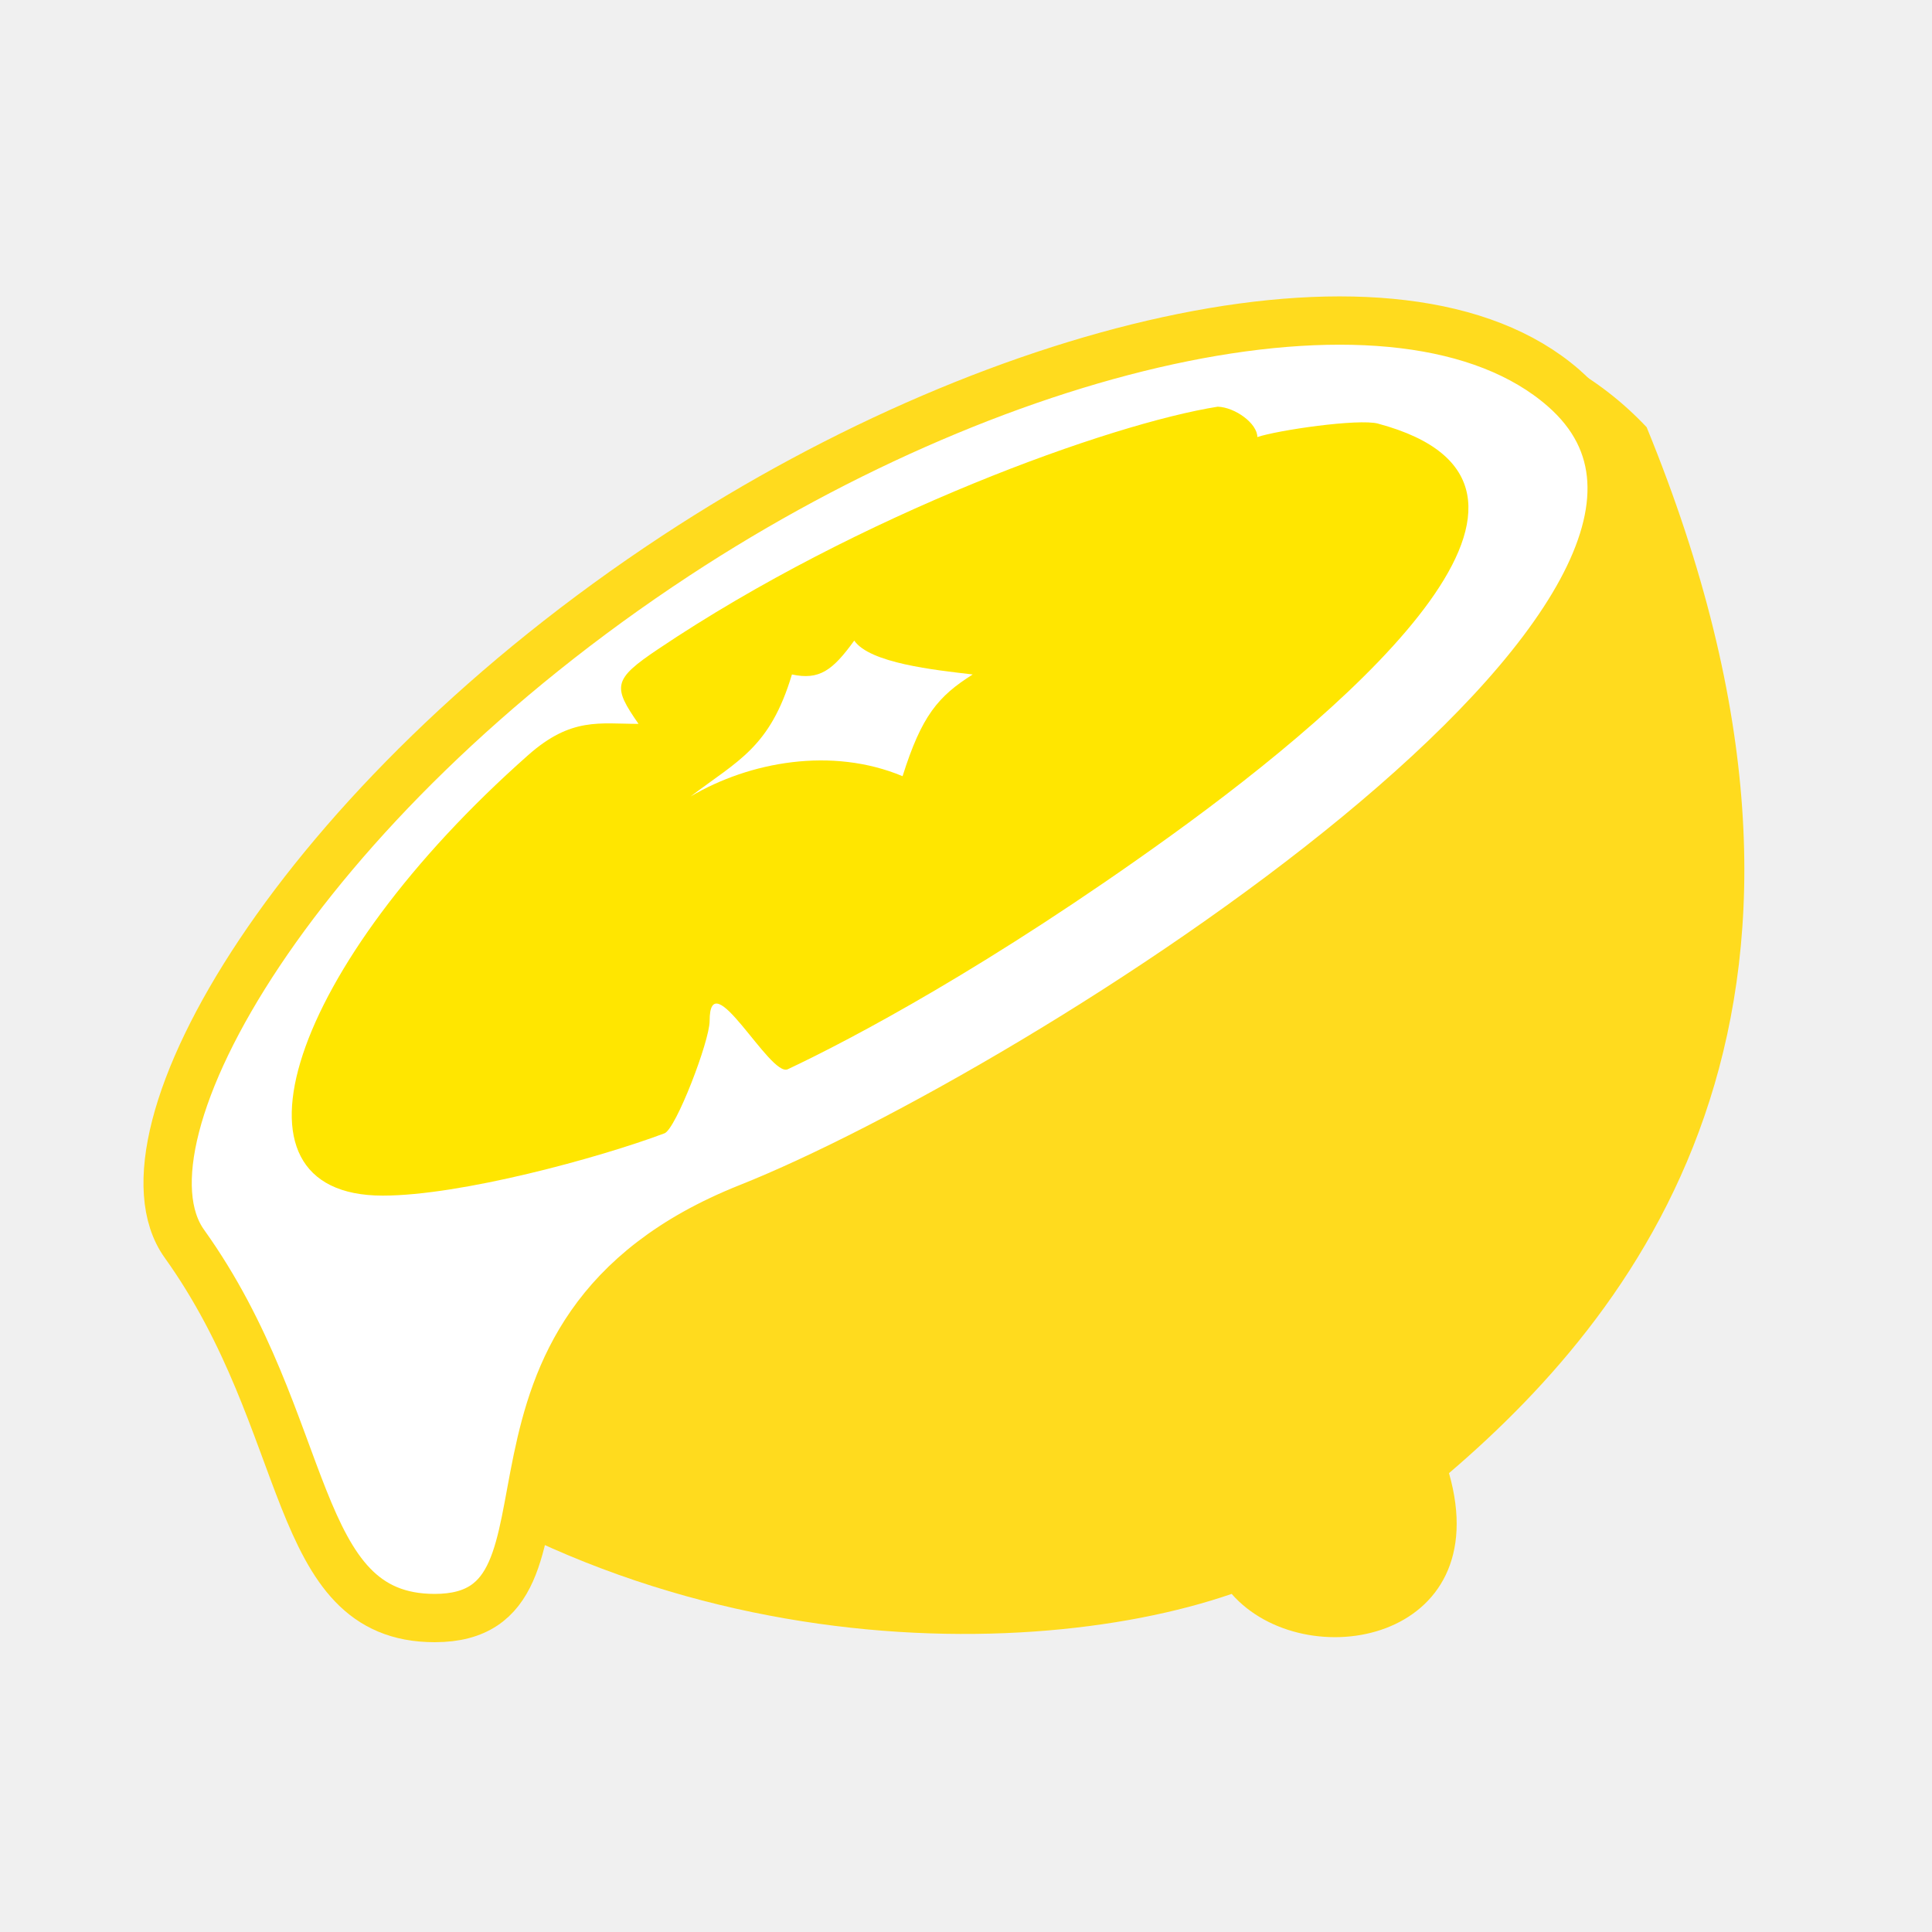
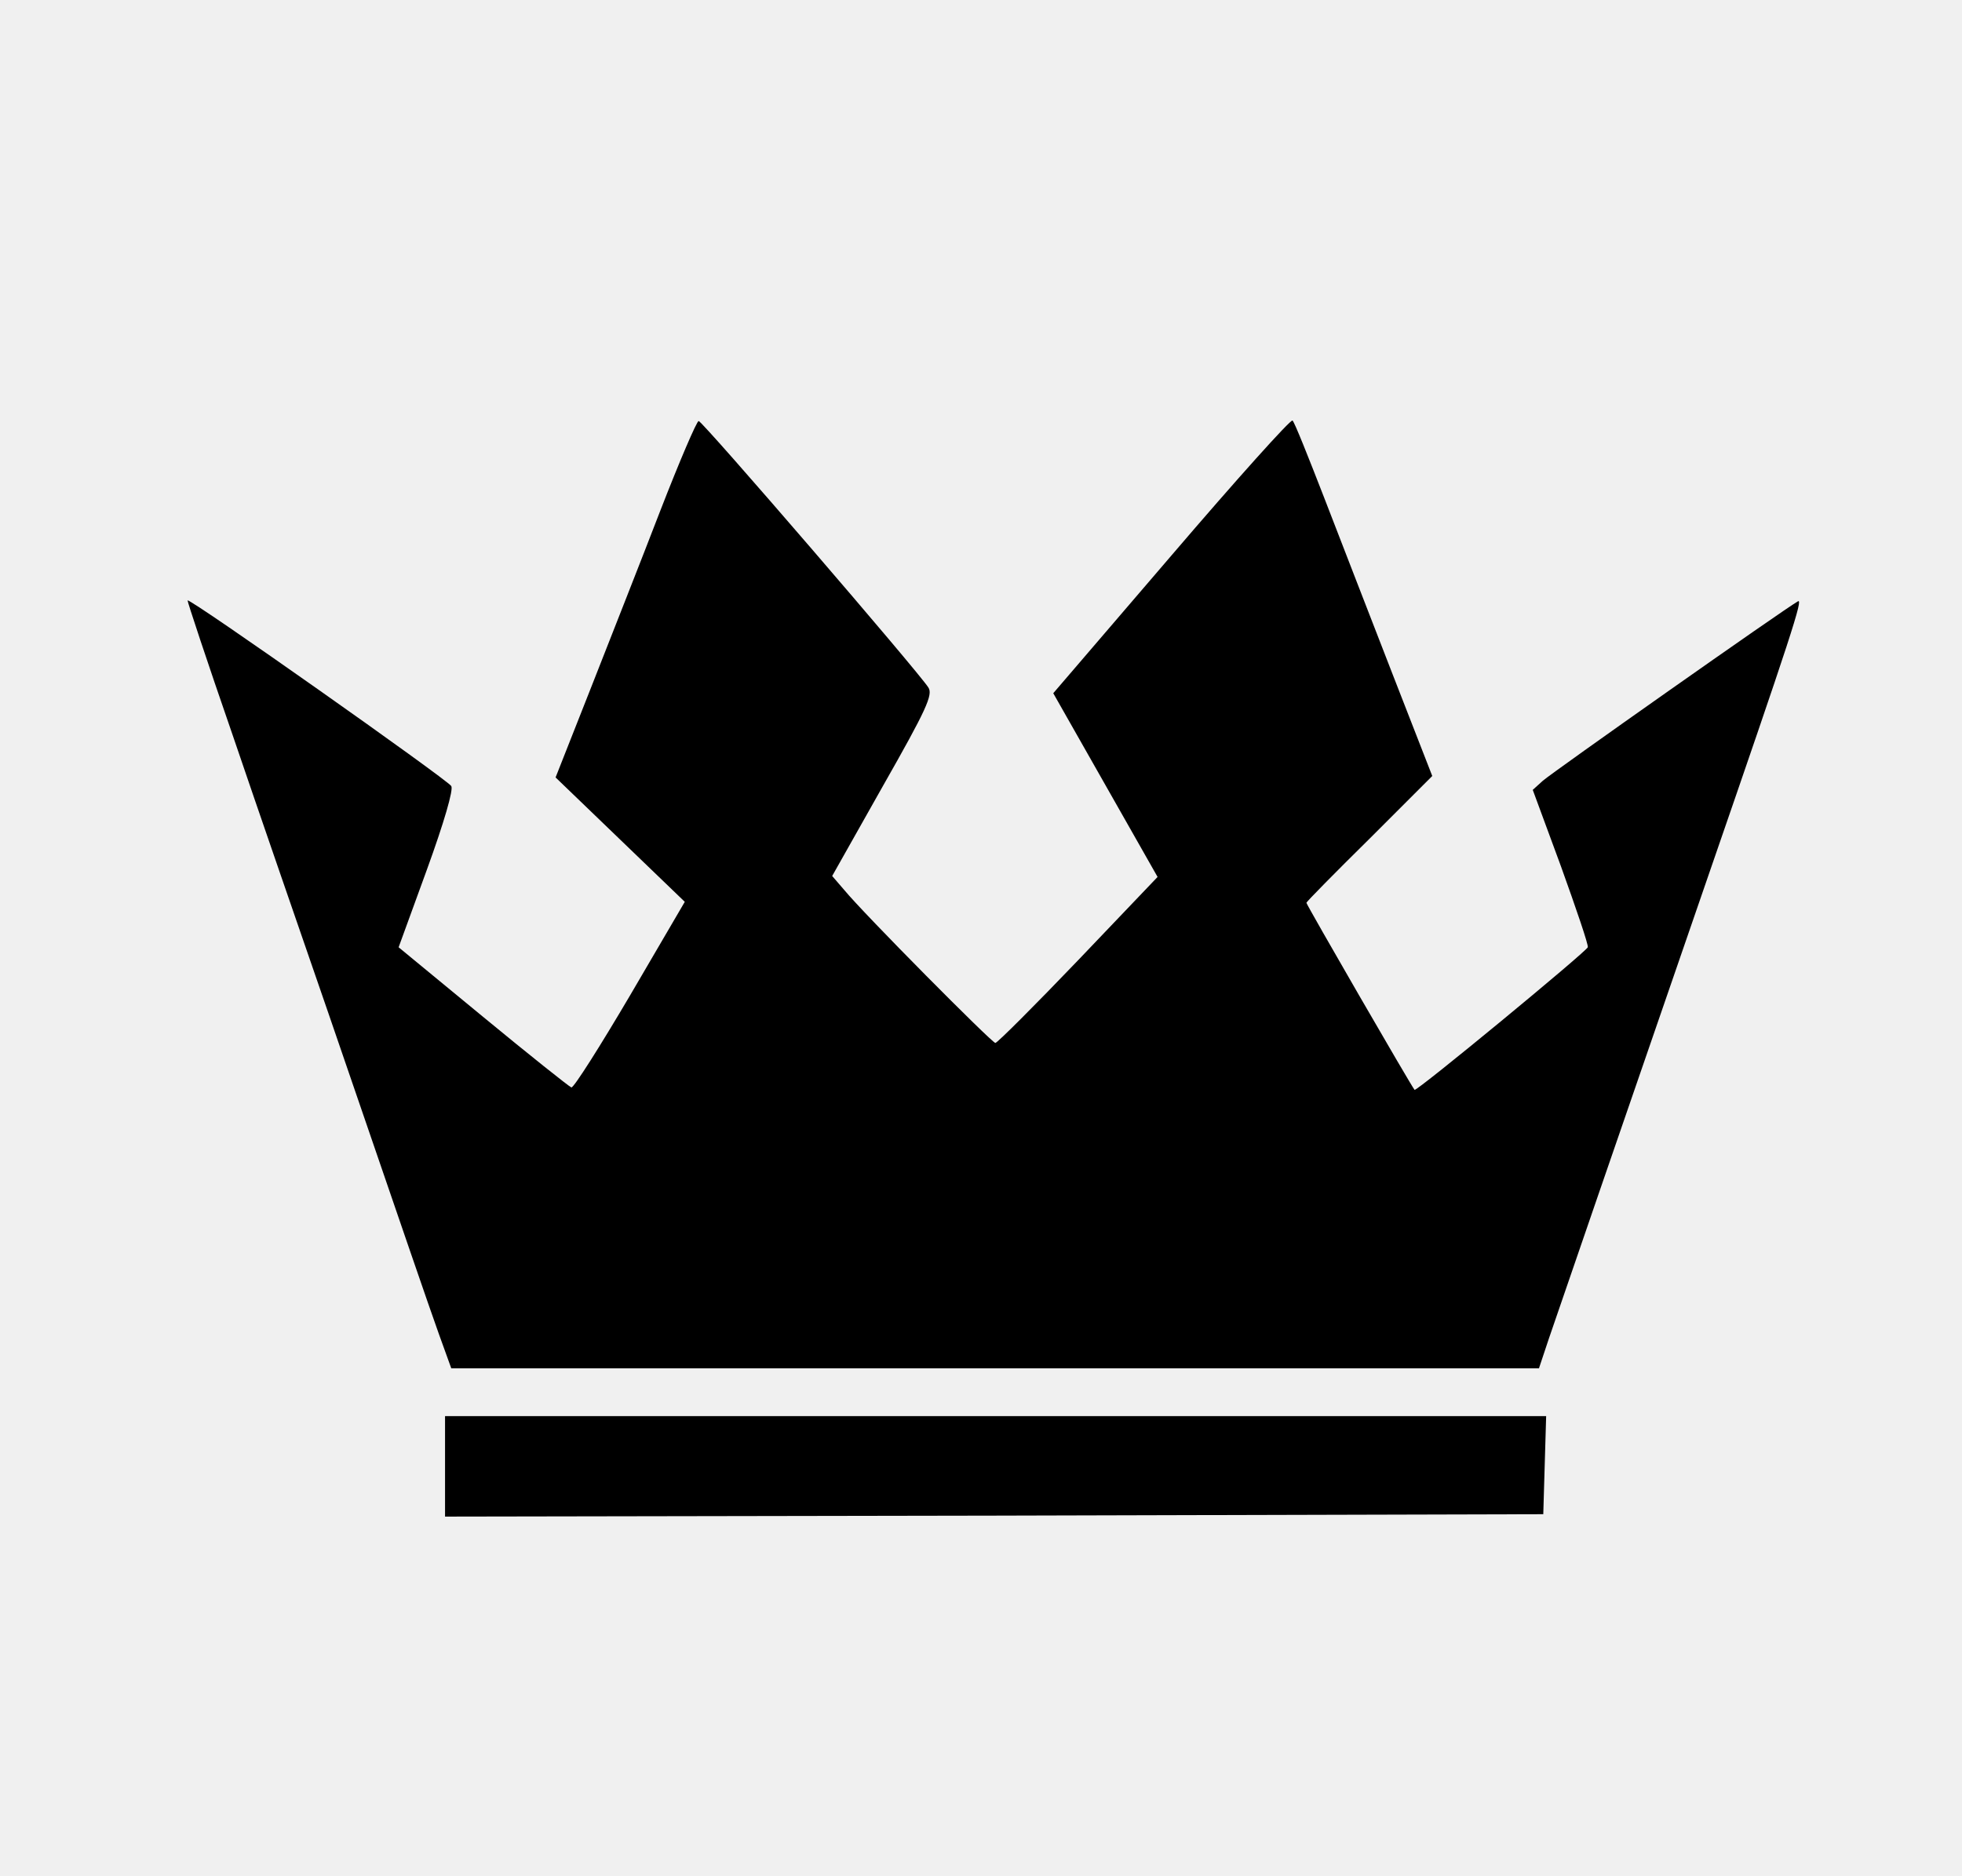
- <svg xmlns="http://www.w3.org/2000/svg" width="40" height="40" fill="none">
-   <path d="M34.092 8.845C38.929 20.652 34.092 27 30 30.5c1 3.5-2.986 4.222-4.5 2.5-4.457 1.537-13.512 1.487-20-5C2 24.5 4.73 16.714 14 11.5c8-4.5 16-7 20.092-2.655Z" fill="#FFDB1E" />
-   <path d="M14 11.5c6.848-4.497 15.025-6.38 18.368-3.47C37.5 12.5 21.5 22.612 15.5 25c-6.5 2.587-3 8.5-6.5 8.5-3 0-2.5-4-5.183-7.75C2.232 23.535 6.16 16.648 14 11.5Z" fill="#fff" stroke="#FFDB1E" />
-   <path d="M28.535 8.772c4.645 1.25-.365 5.695-4.303 8.536-3.732 2.692-6.606 4.21-7.923 4.83-.366.173-1.617-2.252-1.617-1 0 .417-.7 2.238-.934 2.326-1.365.512-4.223 1.29-5.835 1.29-3.491 0-1.923-4.754 3.014-9.122.892-.789 1.478-.645 2.283-.645-.537-.773-.534-.917.403-1.546C17.79 10.64 23 8.77 25.212 8.42c.366.014.82.35.82.629.41-.14 2.095-.388 2.503-.278Z" fill="#FFE600" />
-   <path d="M14.297 16.49c.985-.747 1.644-1.01 2.099-2.526.566.121.841-.08 1.29-.701.324.466 1.657.608 2.453.701-.715.451-1.057.852-1.452 2.106-1.464-.611-3.167-.302-4.39.42Z" fill="#fff" />
+ <svg xmlns="http://www.w3.org/2000/svg" version="1.0" width="410pt" height="392pt" viewBox="0 0 410 392" preserveAspectRatio="xMidYMid meet">
+   <g transform="translate(0,392) scale(0.1,-0.1)" fill="#000000" stroke="none">
+     <path d="M2448 2759 l-247 -288 109 -192 109 -192 -166 -174 c-91 -95 -169 -173 -173 -173 -7 0 -275 270 -316 320 l-25 29 106 188 c91 160 105 191 95 206 -20 32 -472 557 -480 557 -4 0 -40 -84 -80 -187 -40 -104 -106 -271 -146 -373 l-73 -185 135 -130 135 -130 -114 -195 c-63 -107 -118 -194 -123 -193 -5 2 -88 68 -185 148 l-176 145 59 162 c36 99 56 168 51 175 -9 14 -546 393 -551 388 -1 -1 41 -128 94 -281 52 -153 143 -416 201 -584 173 -504 203 -592 230 -668 l26 -72 1136 0 1137 0 21 63 c21 62 142 413 333 967 173 501 199 581 187 573 -30 -17 -514 -358 -533 -375 l-21 -19 59 -160 c32 -89 58 -165 56 -169 -4 -10 -359 -303 -362 -298 -7 8 -226 387 -226 391 0 2 59 62 132 134 l131 131 -83 213 c-46 118 -110 284 -143 369 -33 85 -62 158 -66 161 -3 4 -117 -123 -253 -282z" />
+     <path d="M930 855 l0 -105 1148 2 1147 3 3 103 3 102 -1151 0 -1150 0 0 -105z" />
+   </g>
</svg>
